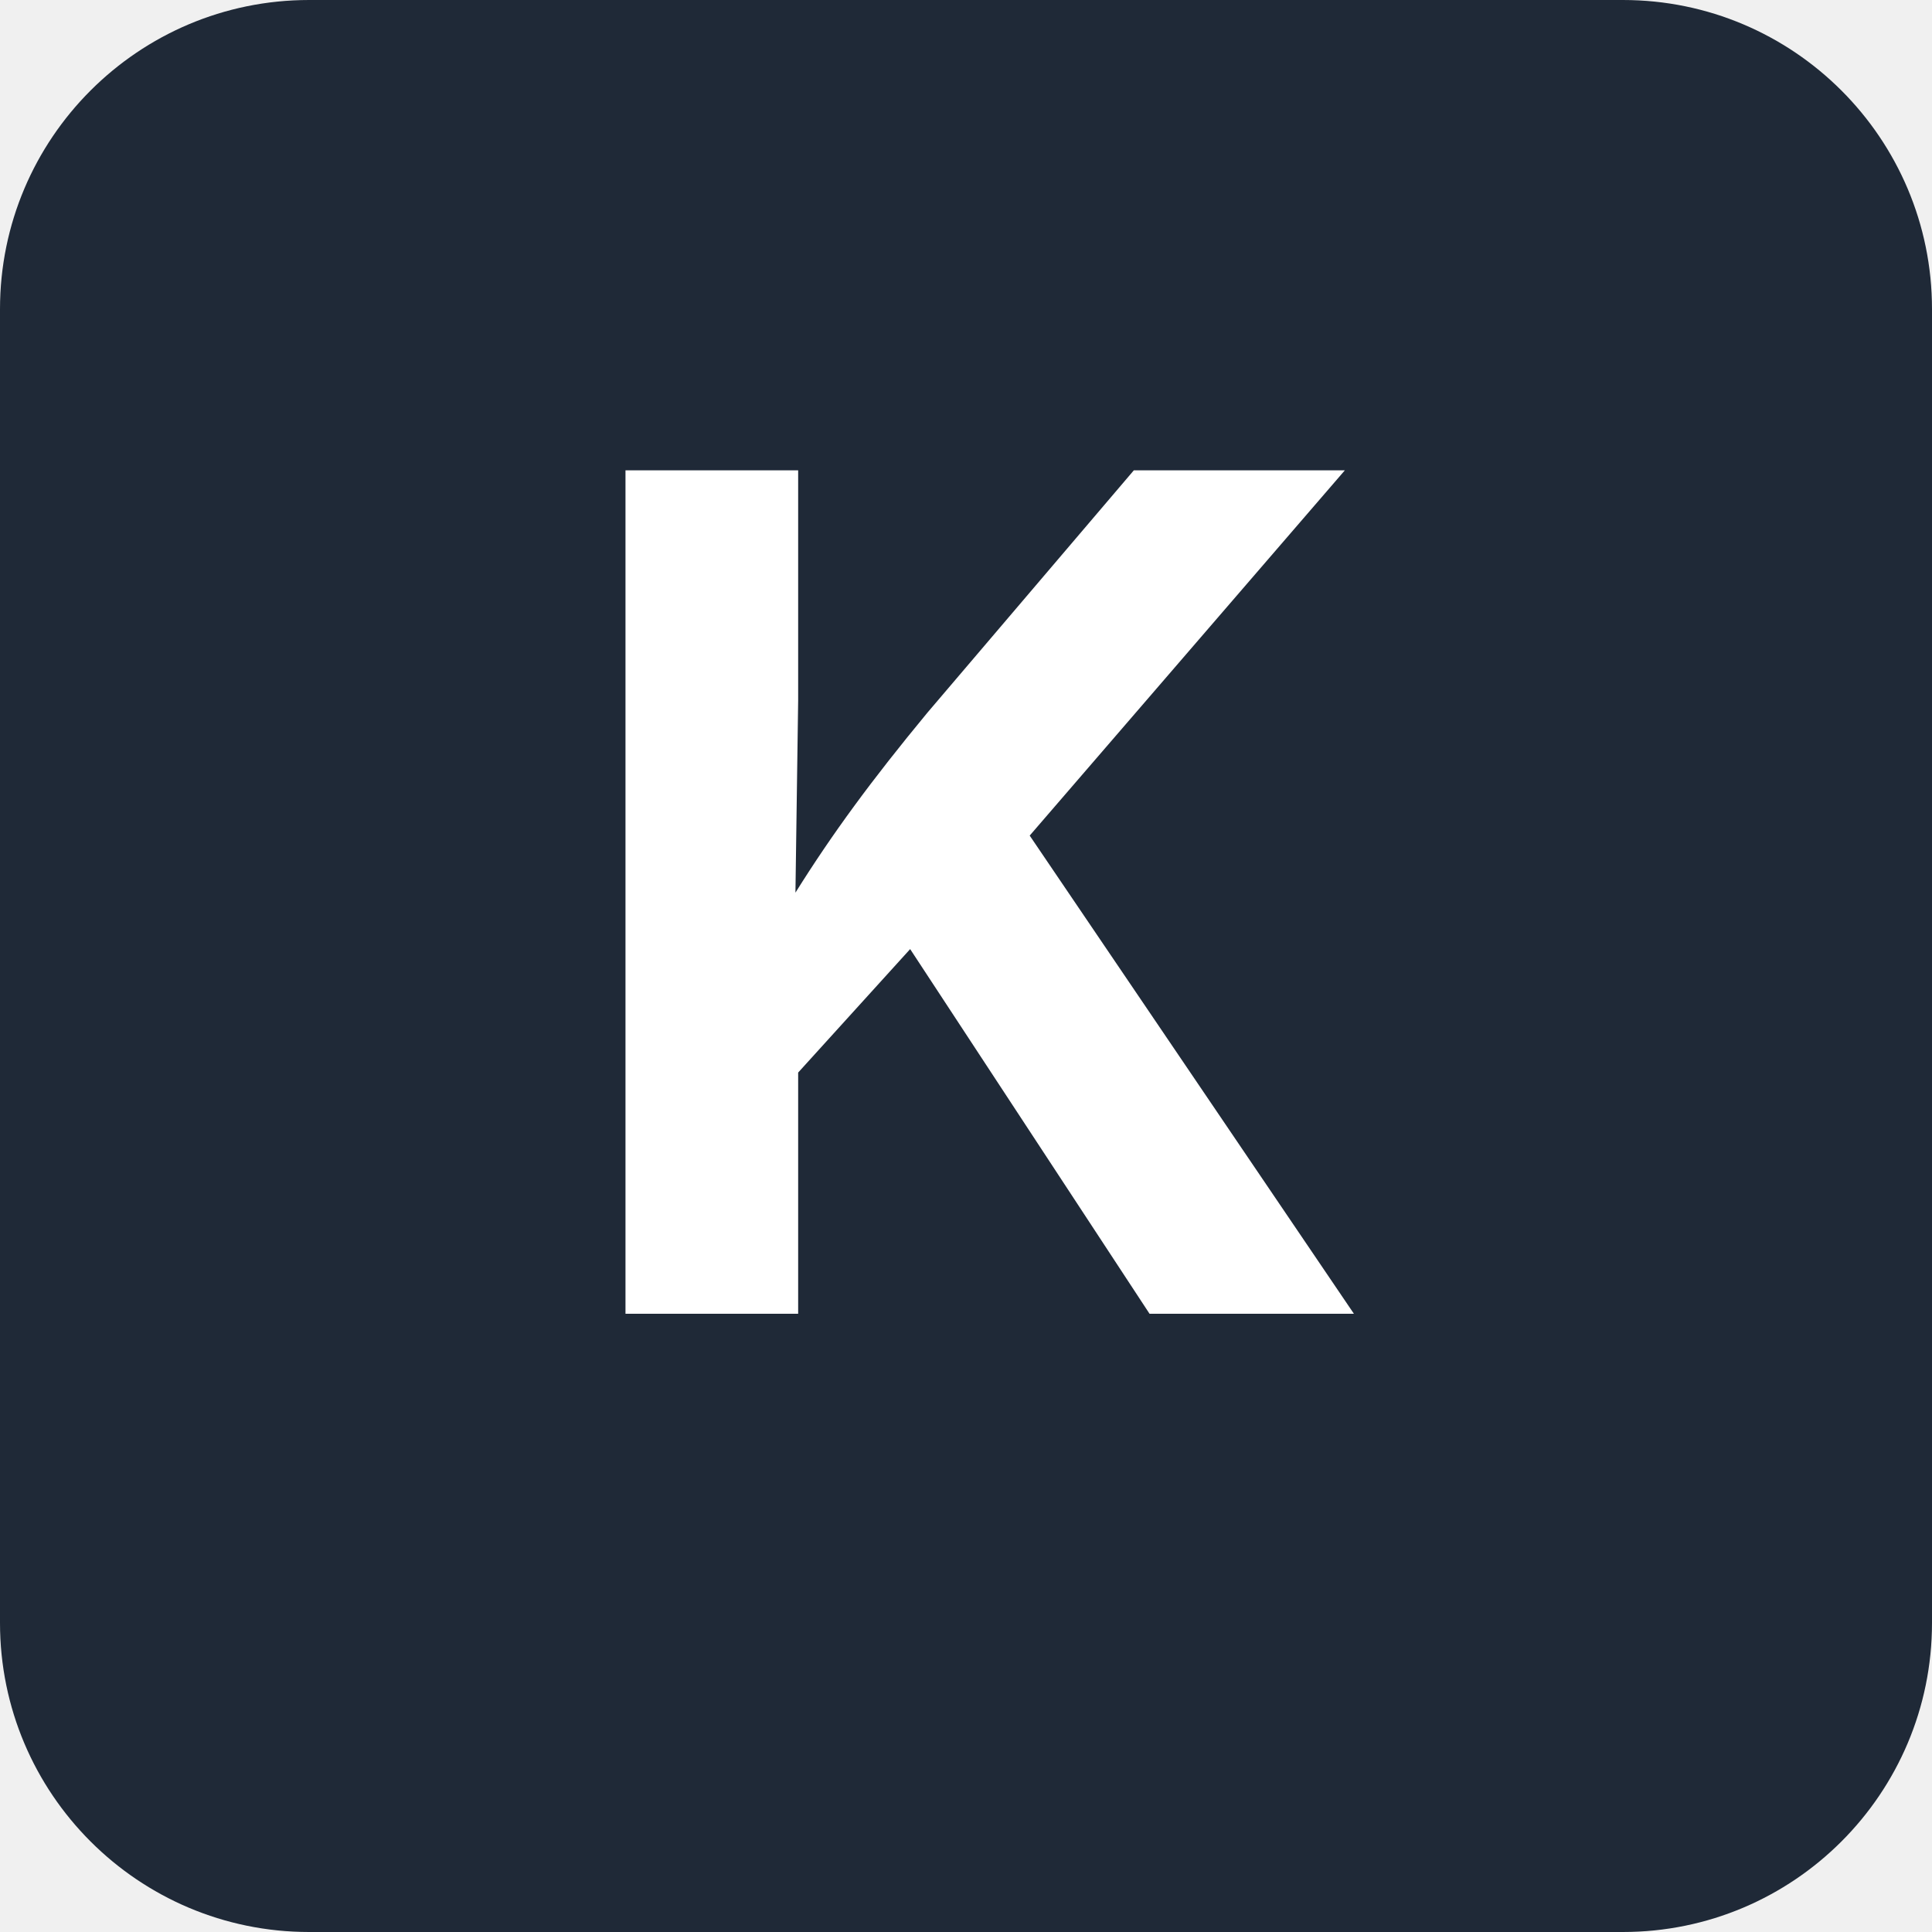
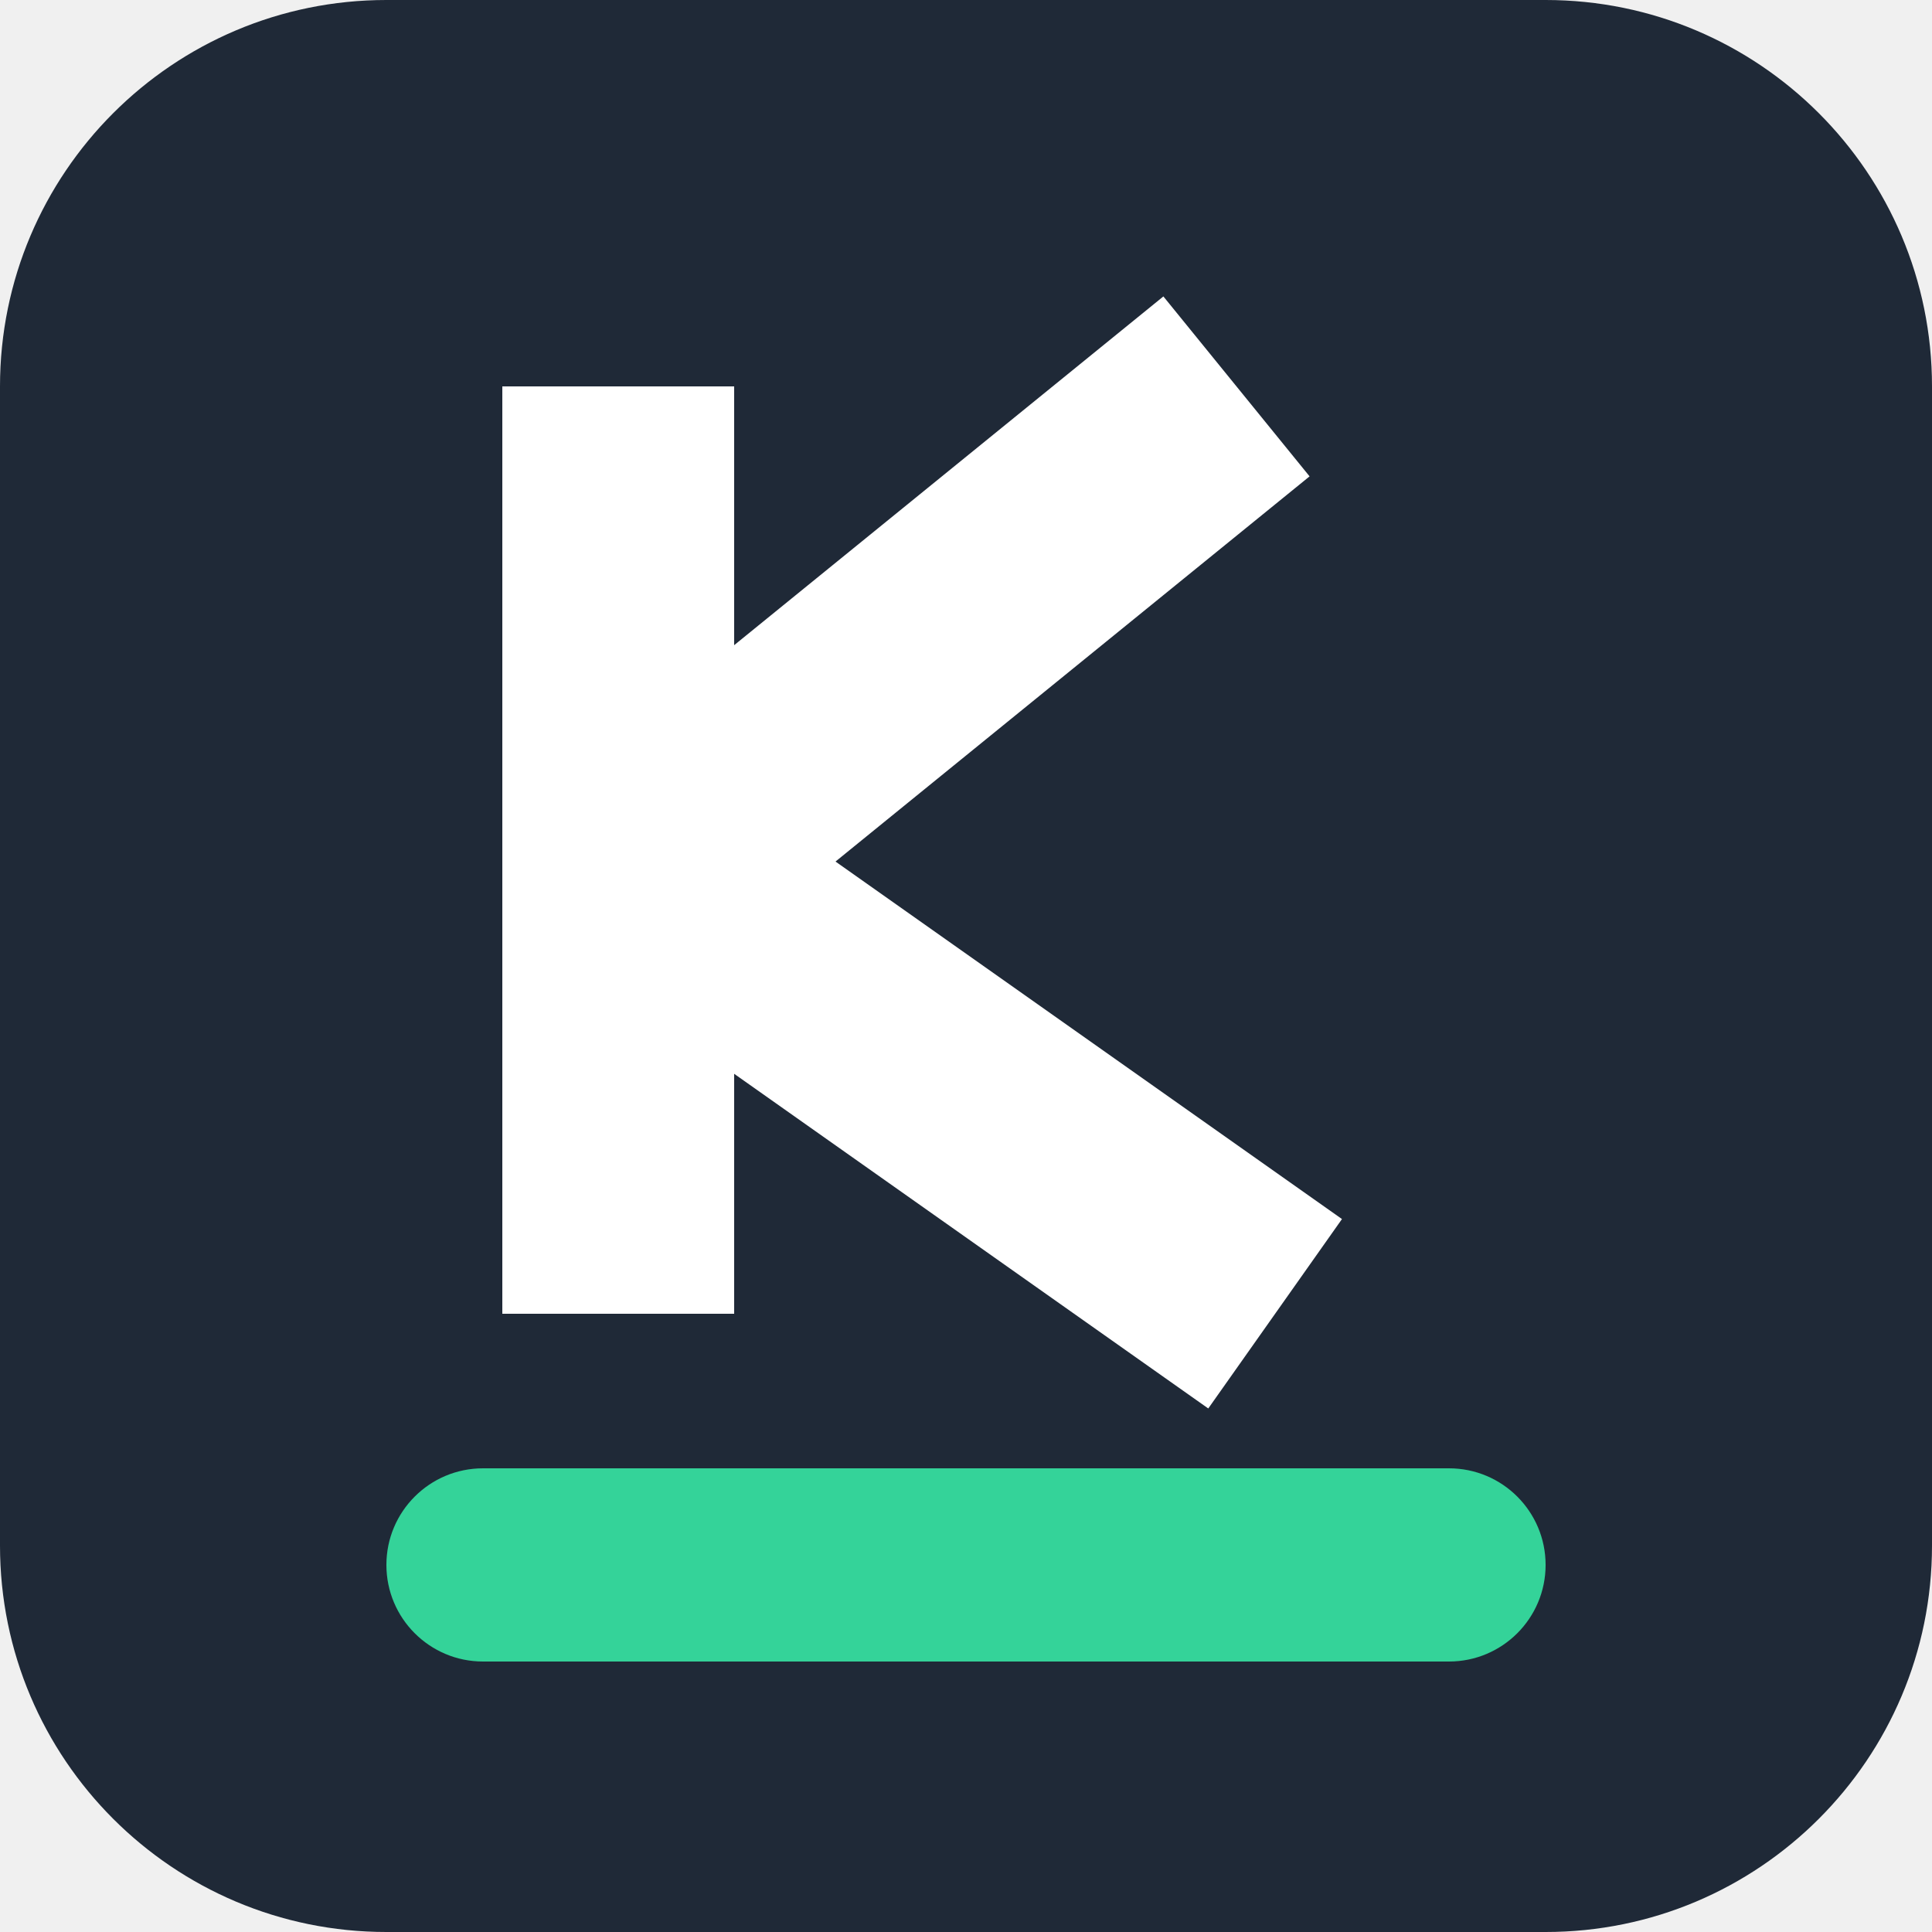
<svg xmlns="http://www.w3.org/2000/svg" viewBox="0 0 100 100">
-   <rect width="100" height="100" rx="16" fill="#1f2937" />
-   <text x="50" y="68" font-family="Inter, system-ui, sans-serif" font-size="60" font-weight="700" text-anchor="middle" fill="#fff">K</text>
+   <rect width="100" height="100" rx="20" fill="#1f2937" />
+   <g stroke="#ffffff" stroke-width="12" fill="none">
+     <path d="M32 20 V68" />
+     <path d="M32 46 L64 20" />
+     <path d="M32 44 L66 68" />
+   </g>
+   <rect x="20" y="76" width="60" height="10" rx="5" fill="#34d399" />
</svg>
